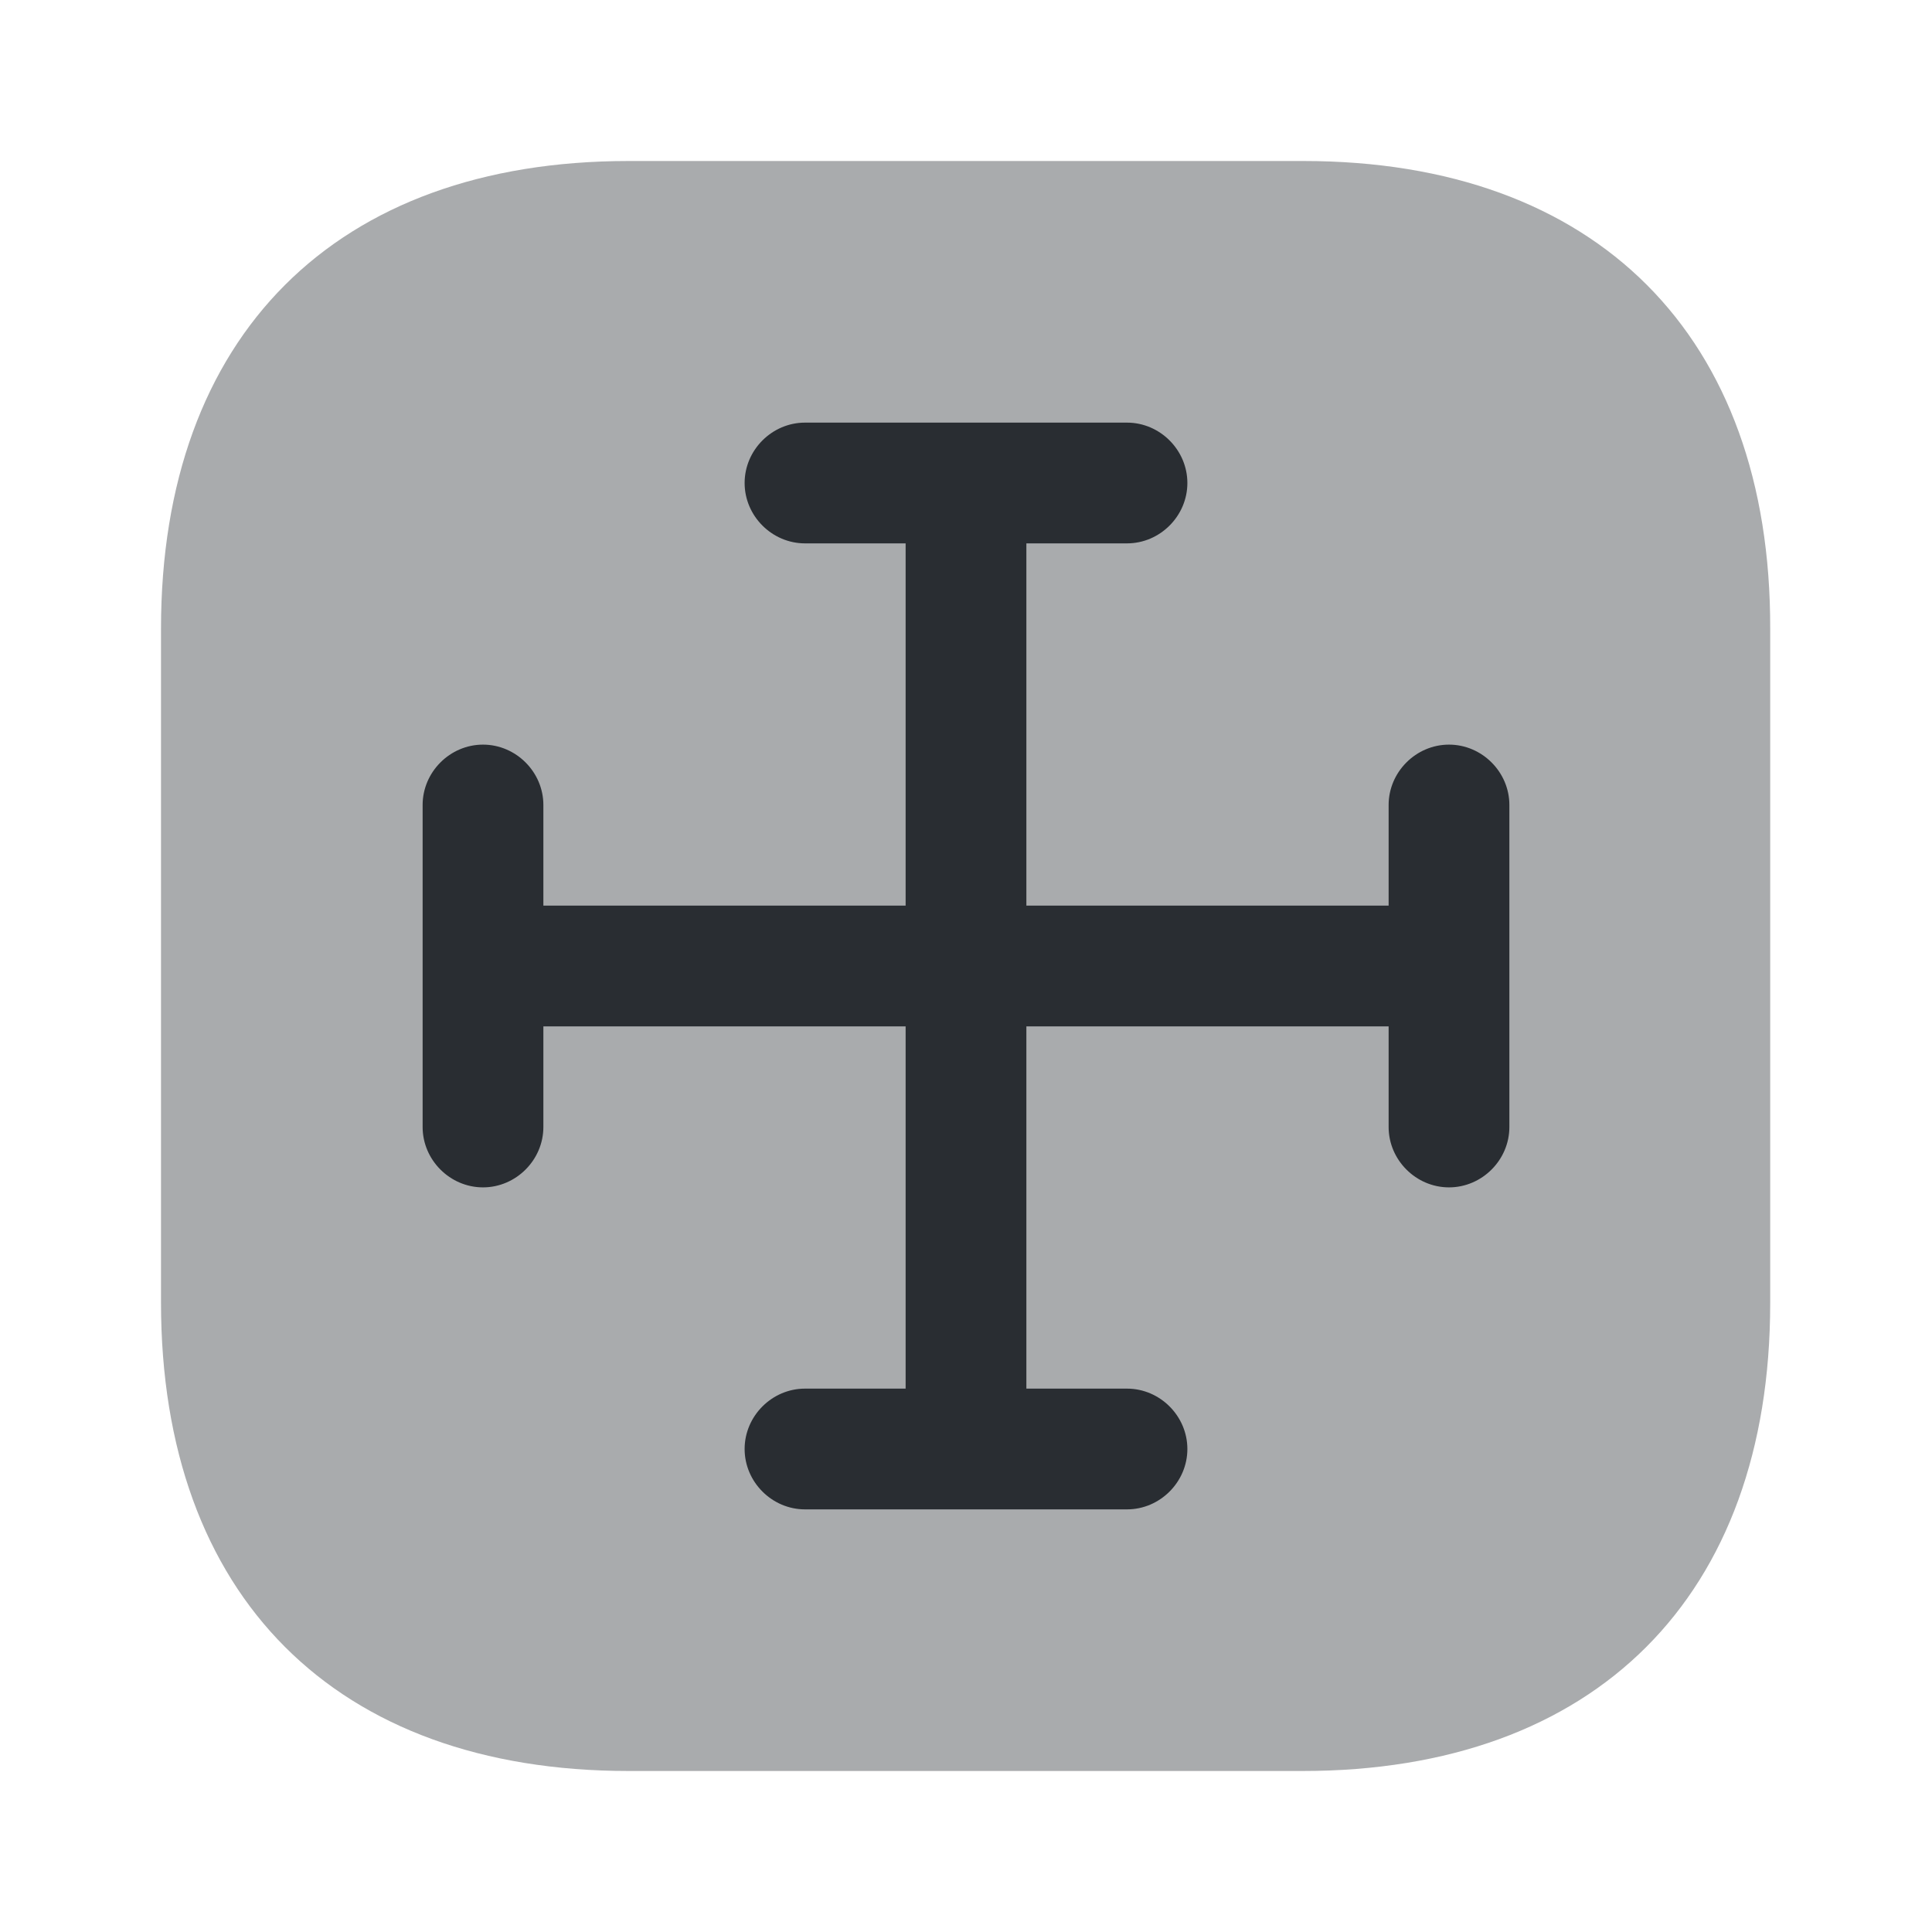
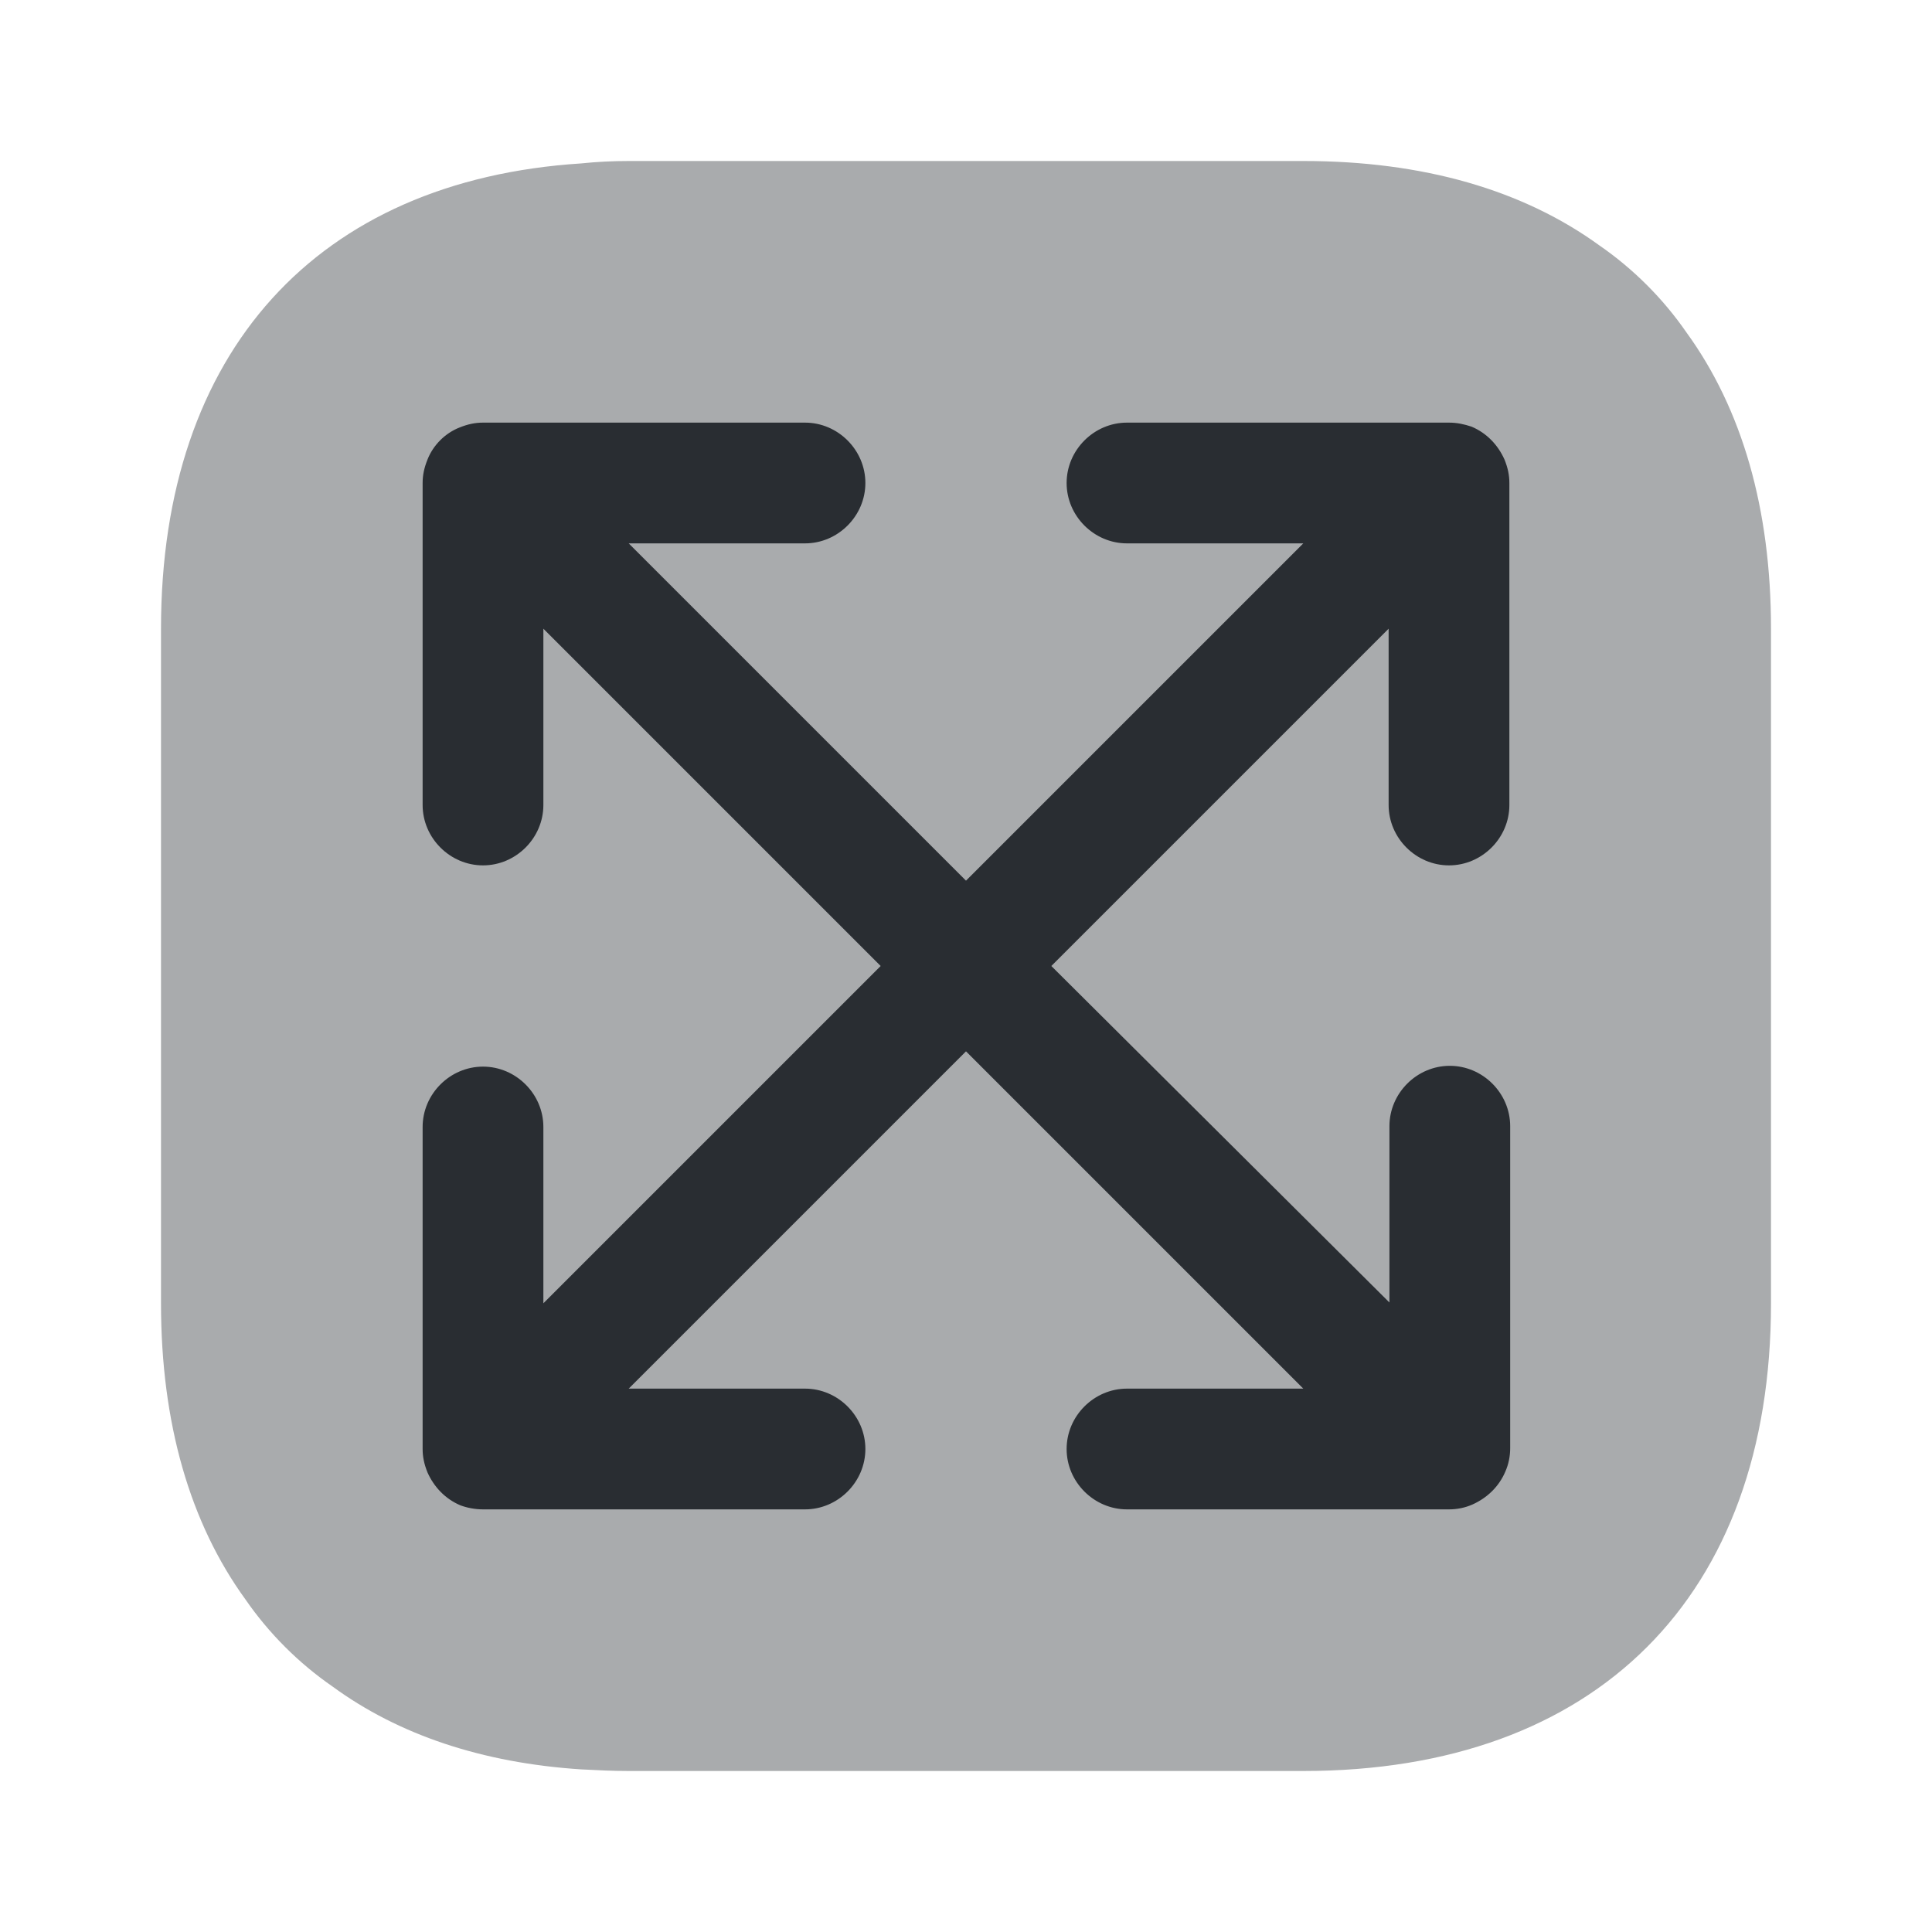
<svg xmlns="http://www.w3.org/2000/svg" width="24" height="24" viewBox="0 0 24 24" fill="none">
-   <path opacity="0.4" d="M16.19 2H7.81C4.17 2 2 4.17 2 7.81V16.18C2 19.83 4.17 22 7.81 22H16.18C19.82 22 21.99 19.83 21.99 16.19V7.81C22 4.17 19.83 2 16.19 2Z" fill="#292D32" />
-   <path d="M18 9.25C17.59 9.25 17.25 9.59 17.25 10V11.25H12.75V6.75H14C14.41 6.75 14.75 6.41 14.75 6C14.75 5.59 14.41 5.25 14 5.25H10C9.59 5.25 9.25 5.59 9.25 6C9.25 6.41 9.59 6.75 10 6.75H11.25V11.25H6.75V10C6.75 9.59 6.41 9.25 6 9.25C5.59 9.25 5.25 9.59 5.25 10V14C5.25 14.41 5.59 14.75 6 14.75C6.41 14.75 6.75 14.41 6.75 14V12.75H11.25V17.25H10C9.59 17.25 9.25 17.59 9.25 18C9.25 18.41 9.59 18.75 10 18.75H14C14.41 18.75 14.75 18.41 14.75 18C14.75 17.59 14.41 17.25 14 17.25H12.75V12.75H17.25V14C17.25 14.41 17.59 14.75 18 14.75C18.41 14.75 18.75 14.41 18.75 14V10C18.75 9.59 18.41 9.25 18 9.25Z" fill="#292D32" />
+   <path opacity="0.4" d="M22 7.81V16.19C22 19.83 19.83 22 16.19 22H7.81C7.61 22 7.41 21.99 7.22 21.98C5.99 21.9 4.95 21.55 4.13 20.95C3.71 20.66 3.34 20.29 3.05 19.87C2.36 18.92 2 17.68 2 16.19V7.81C2 4.37 3.94 2.24 7.22 2.03C7.41 2.01 7.61 2 7.81 2H16.19C17.68 2 18.92 2.36 19.87 3.05C20.29 3.34 20.66 3.71 20.95 4.13C21.64 5.08 22 6.32 22 7.81Z" fill="#292D32" />
+   <path d="M18 10.75C18.41 10.75 18.75 10.41 18.75 10V6C18.75 5.9 18.73 5.81 18.69 5.71C18.61 5.53 18.47 5.38 18.28 5.3C18.19 5.27 18.1 5.25 18 5.25H14C13.59 5.25 13.25 5.59 13.25 6C13.25 6.41 13.59 6.75 14 6.75H16.19L12 10.94L7.81 6.75H10C10.41 6.75 10.75 6.41 10.75 6C10.75 5.59 10.41 5.25 10 5.25H6C5.9 5.25 5.81 5.27 5.71 5.31C5.53 5.38 5.38 5.53 5.31 5.71C5.27 5.81 5.25 5.9 5.25 6V10C5.25 10.41 5.59 10.75 6 10.75C6.41 10.75 6.75 10.41 6.75 10V7.81L10.94 12L6.75 16.19V14C6.75 13.59 6.41 13.25 6 13.25C5.59 13.25 5.25 13.59 5.25 14V18C5.25 18.1 5.27 18.19 5.31 18.29C5.39 18.47 5.53 18.62 5.72 18.7C5.8 18.73 5.9 18.75 6 18.75H10C10.41 18.75 10.75 18.41 10.75 18C10.75 17.59 10.41 17.25 10 17.25H7.81L12 13.06L16.19 17.25H14C13.59 17.25 13.25 17.59 13.25 18C13.25 18.41 13.59 18.75 14 18.75H18C18.1 18.75 18.2 18.73 18.29 18.69C18.47 18.61 18.62 18.47 18.7 18.28C18.74 18.19 18.76 18.09 18.76 17.99V13.99C18.76 13.58 18.42 13.24 18.01 13.24C17.6 13.24 17.26 13.58 17.26 13.99V16.18L13.06 12L17.25 7.81V10C17.25 10.41 17.59 10.75 18 10.75Z" fill="#292D32" />
</svg>
